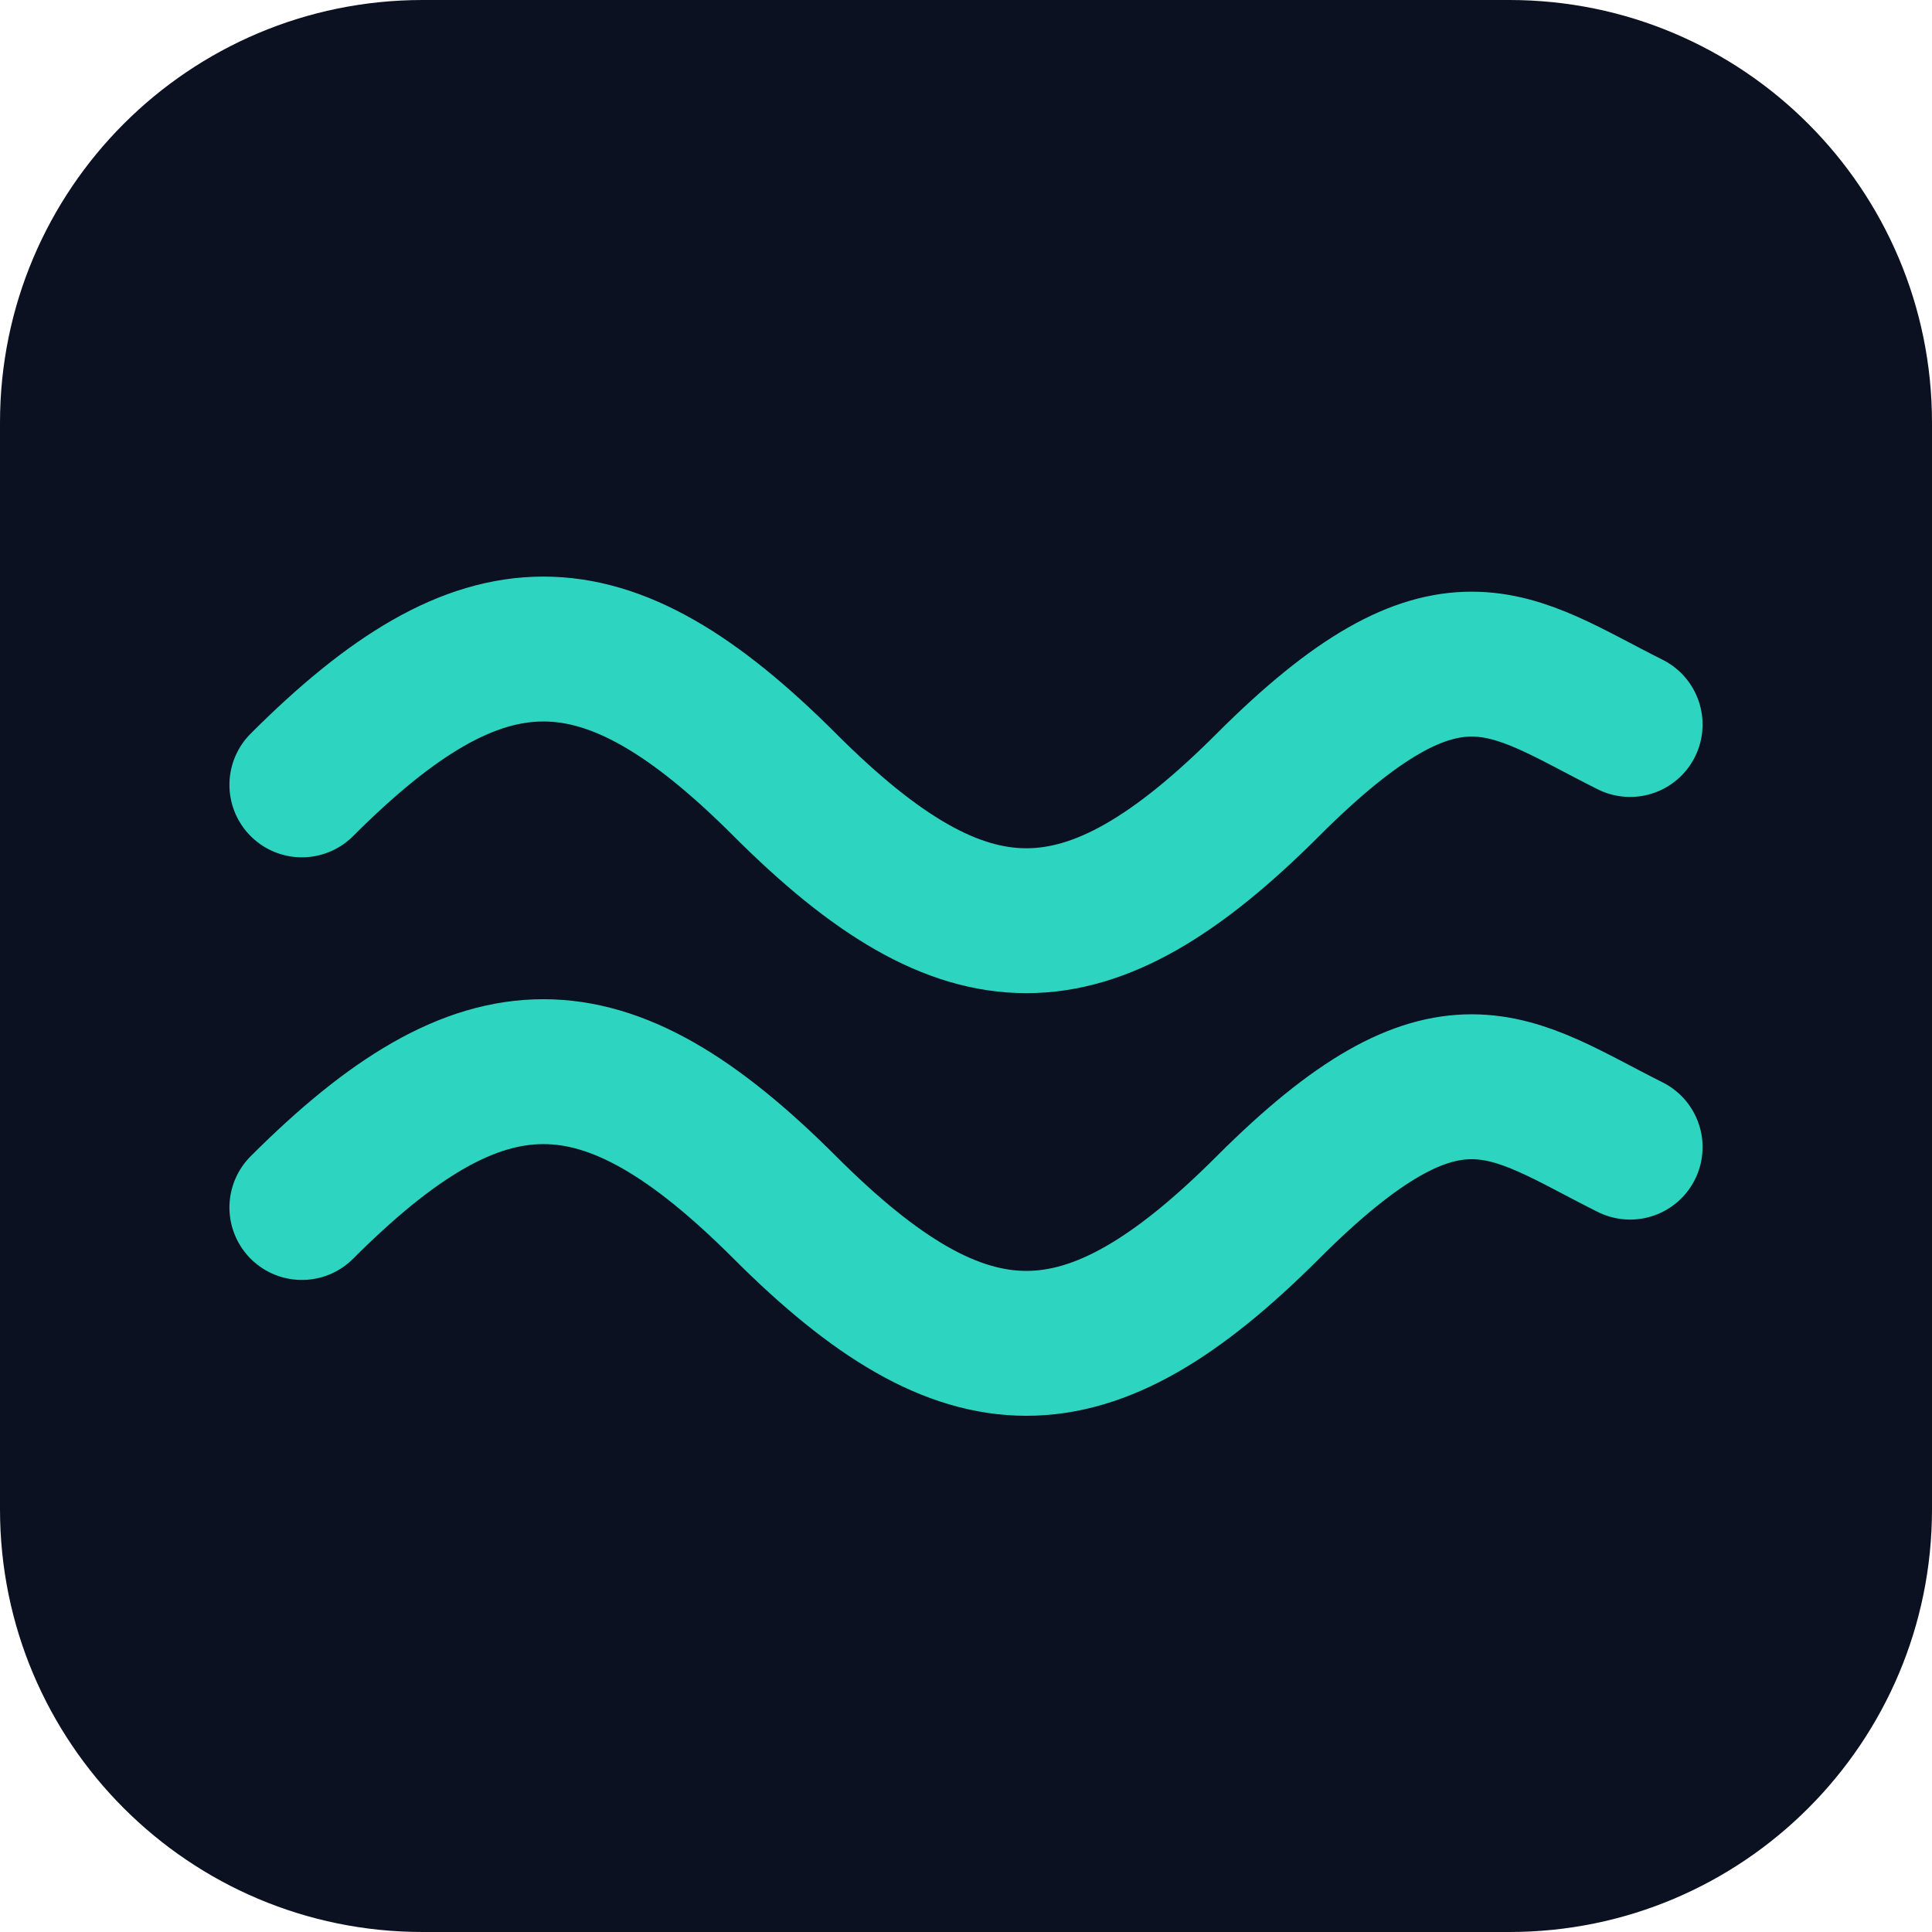
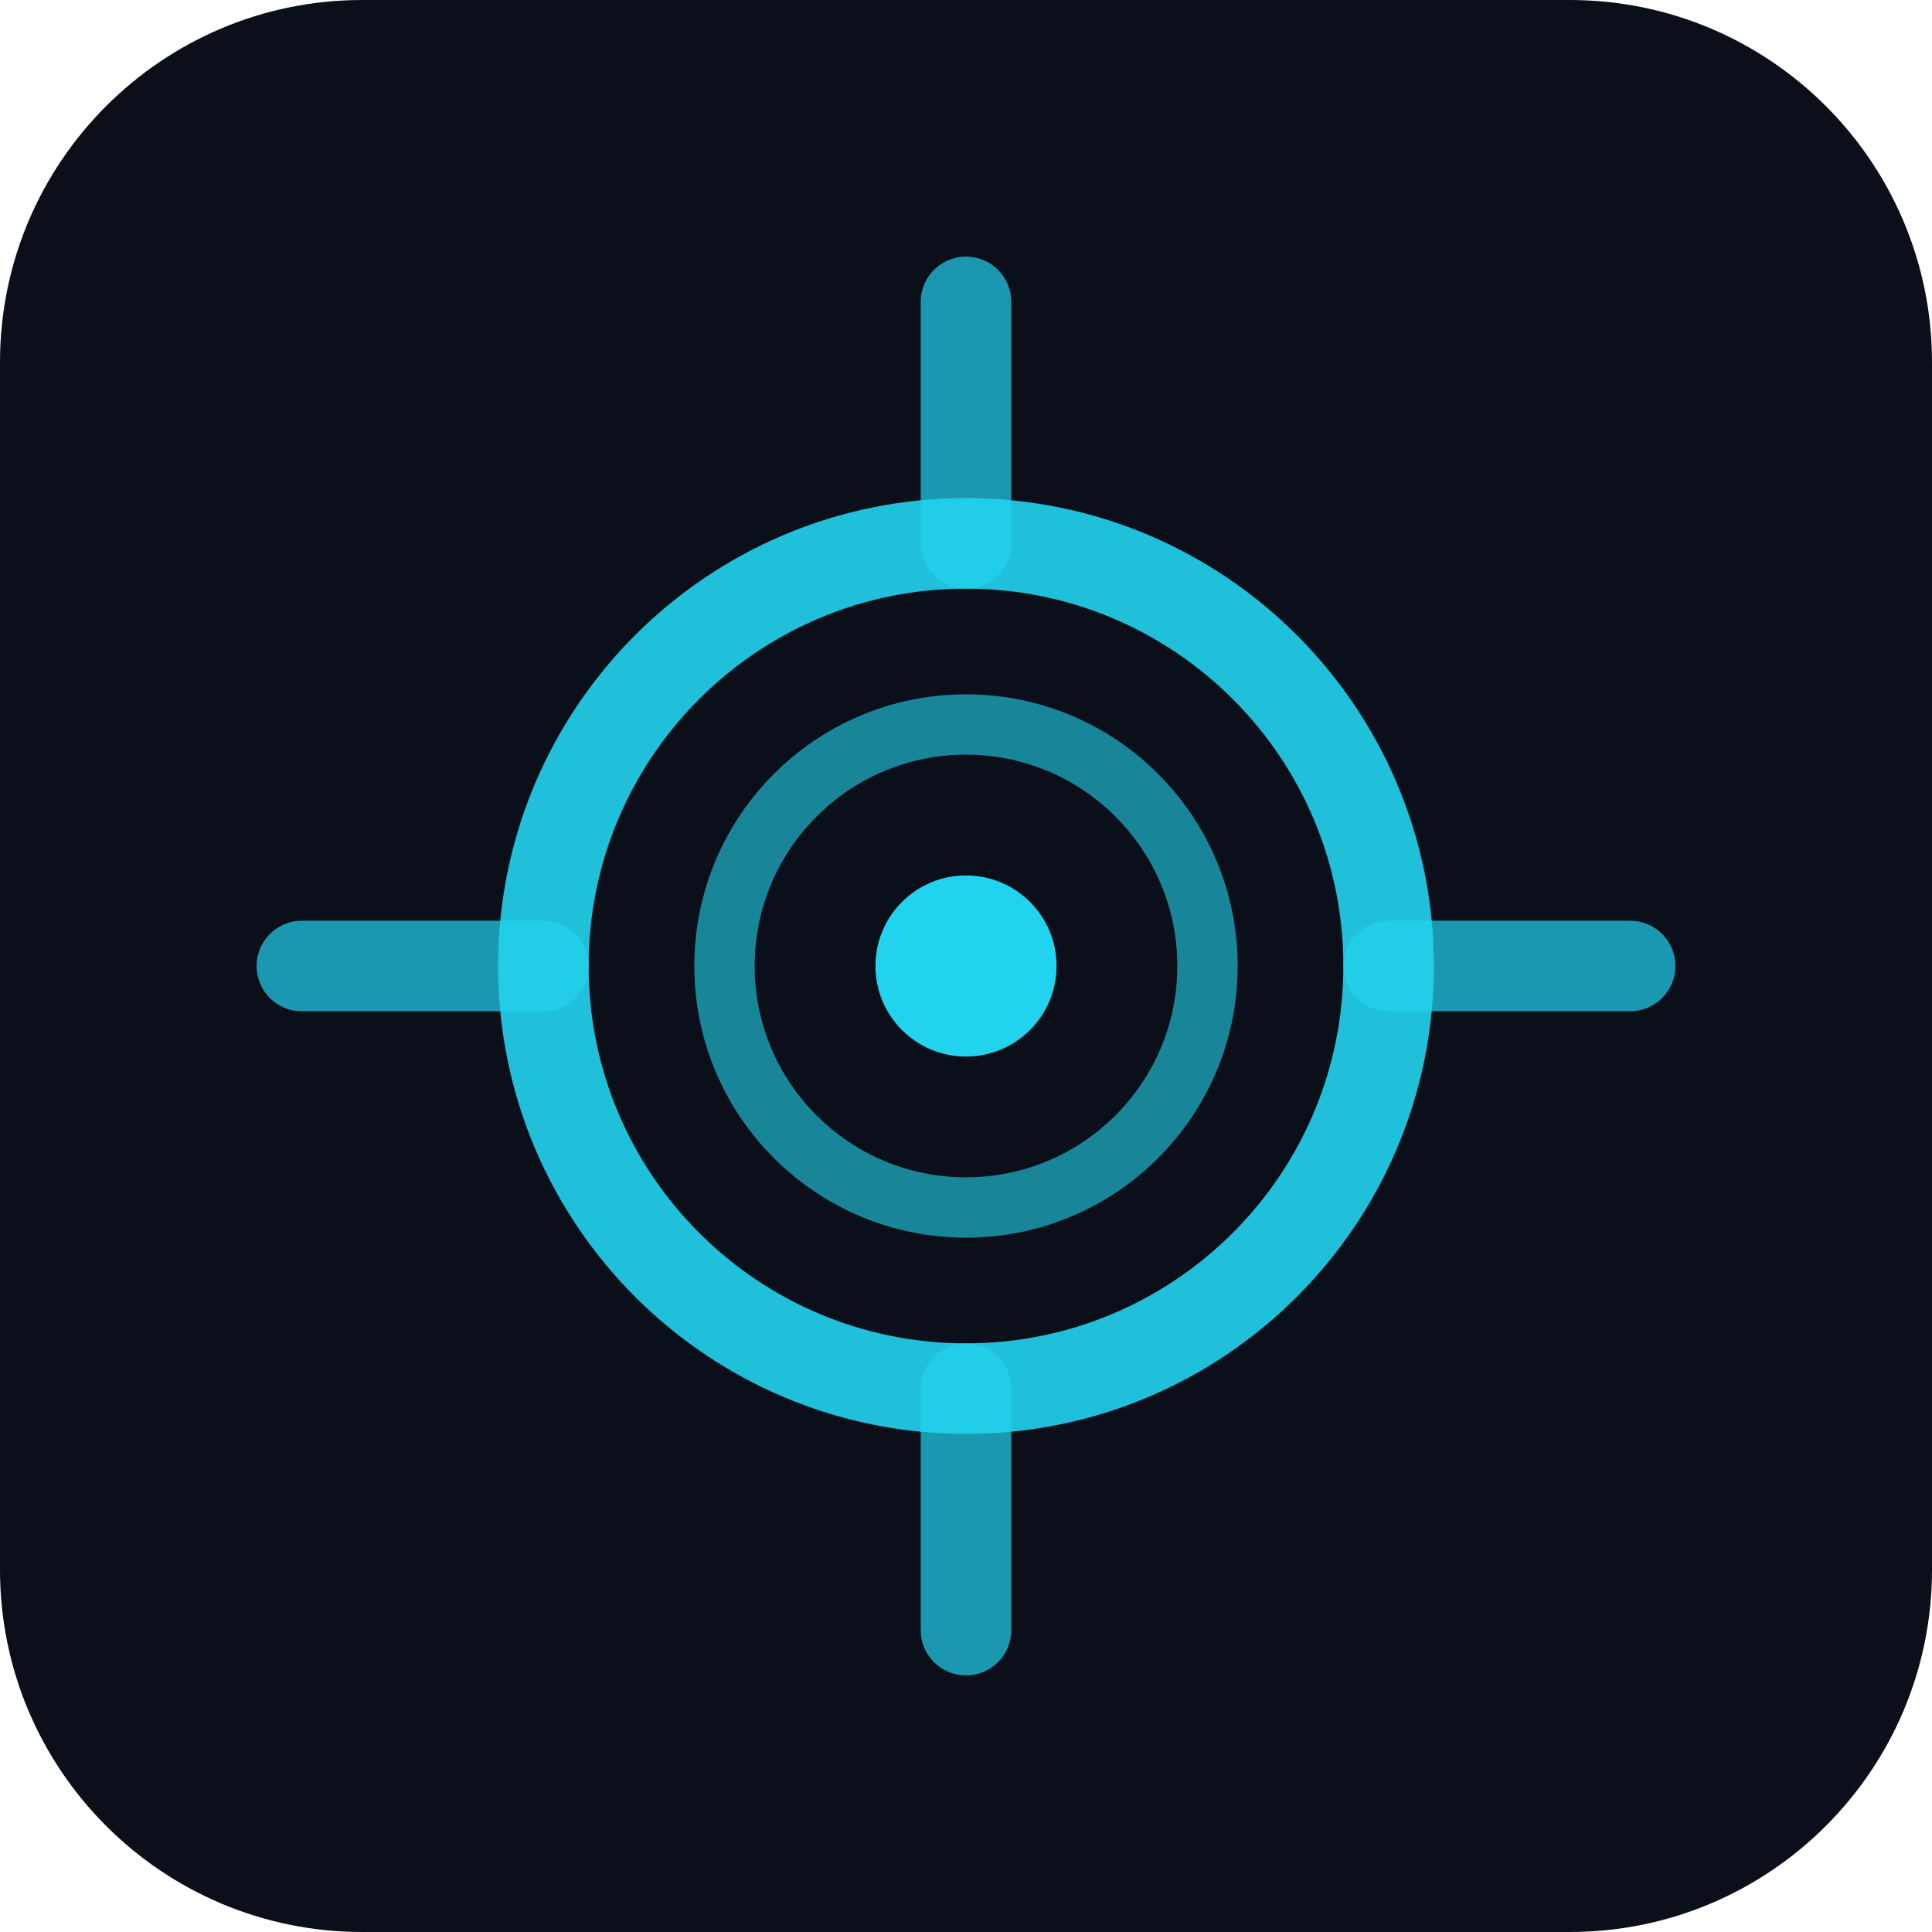
- <svg xmlns="http://www.w3.org/2000/svg" viewBox="0 0 32 32" role="img" aria-label="Abyssal Claims Tools">
-   <rect width="32" height="32" rx="7" fill="#0b1120" />
-   <path d="M5 13c3-3 5-3 8 0s5 3 8 0 4-2 6-1M5 20c3-3 5-3 8 0s5 3 8 0 4-2 6-1" fill="none" stroke="#2dd4bf" stroke-width="2.4" stroke-linecap="round" />
+ <svg xmlns="http://www.w3.org/2000/svg" viewBox="0 0 32 32">
+   <rect width="32" height="32" rx="6" fill="#0a0f1a" />
+   <circle cx="16" cy="16" r="7" fill="none" stroke="#22d3ee" stroke-width="1.5" opacity="0.9" />
+   <circle cx="16" cy="16" r="4" fill="none" stroke="#22d3ee" stroke-width="1" opacity="0.6" />
+   <circle cx="16" cy="16" r="1.5" fill="#22d3ee" />
+   <line x1="16" y1="5" x2="16" y2="9" stroke="#22d3ee" stroke-width="1.5" stroke-linecap="round" opacity="0.7" />
+   <line x1="16" y1="23" x2="16" y2="27" stroke="#22d3ee" stroke-width="1.5" stroke-linecap="round" opacity="0.7" />
+   <line x1="5" y1="16" x2="9" y2="16" stroke="#22d3ee" stroke-width="1.5" stroke-linecap="round" opacity="0.7" />
+   <line x1="23" y1="16" x2="27" y2="16" stroke="#22d3ee" stroke-width="1.5" stroke-linecap="round" opacity="0.7" />
</svg>
